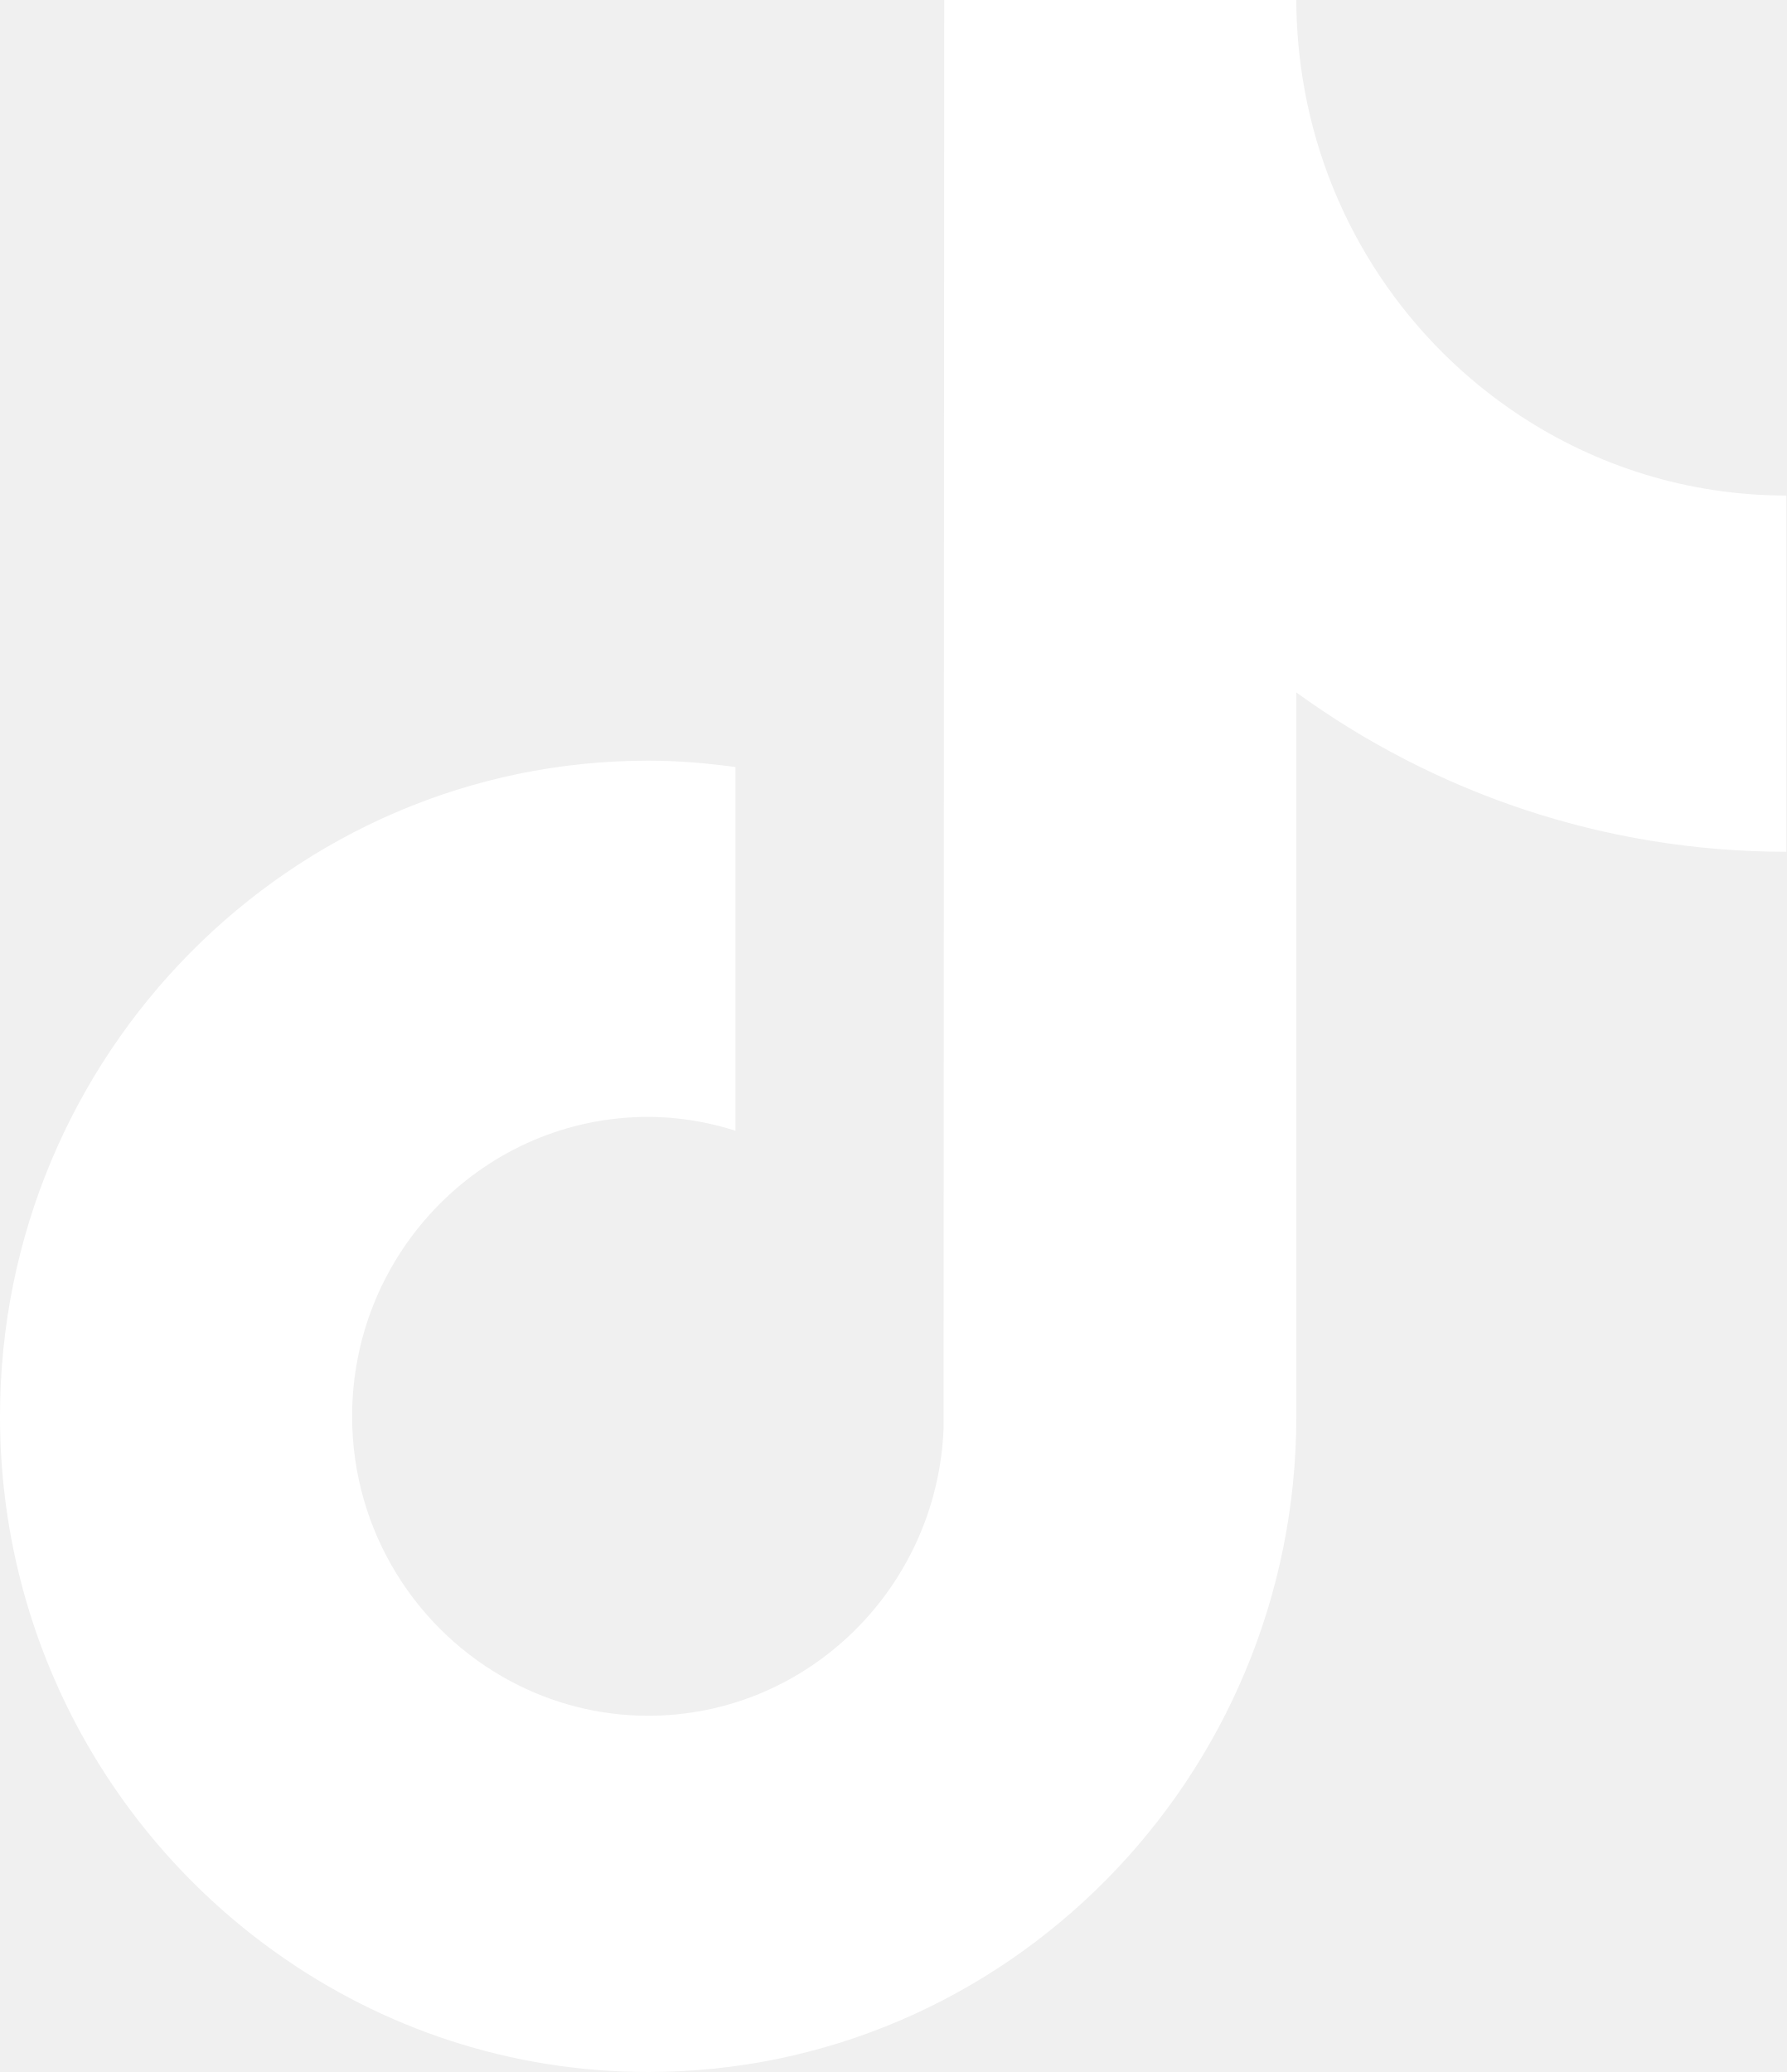
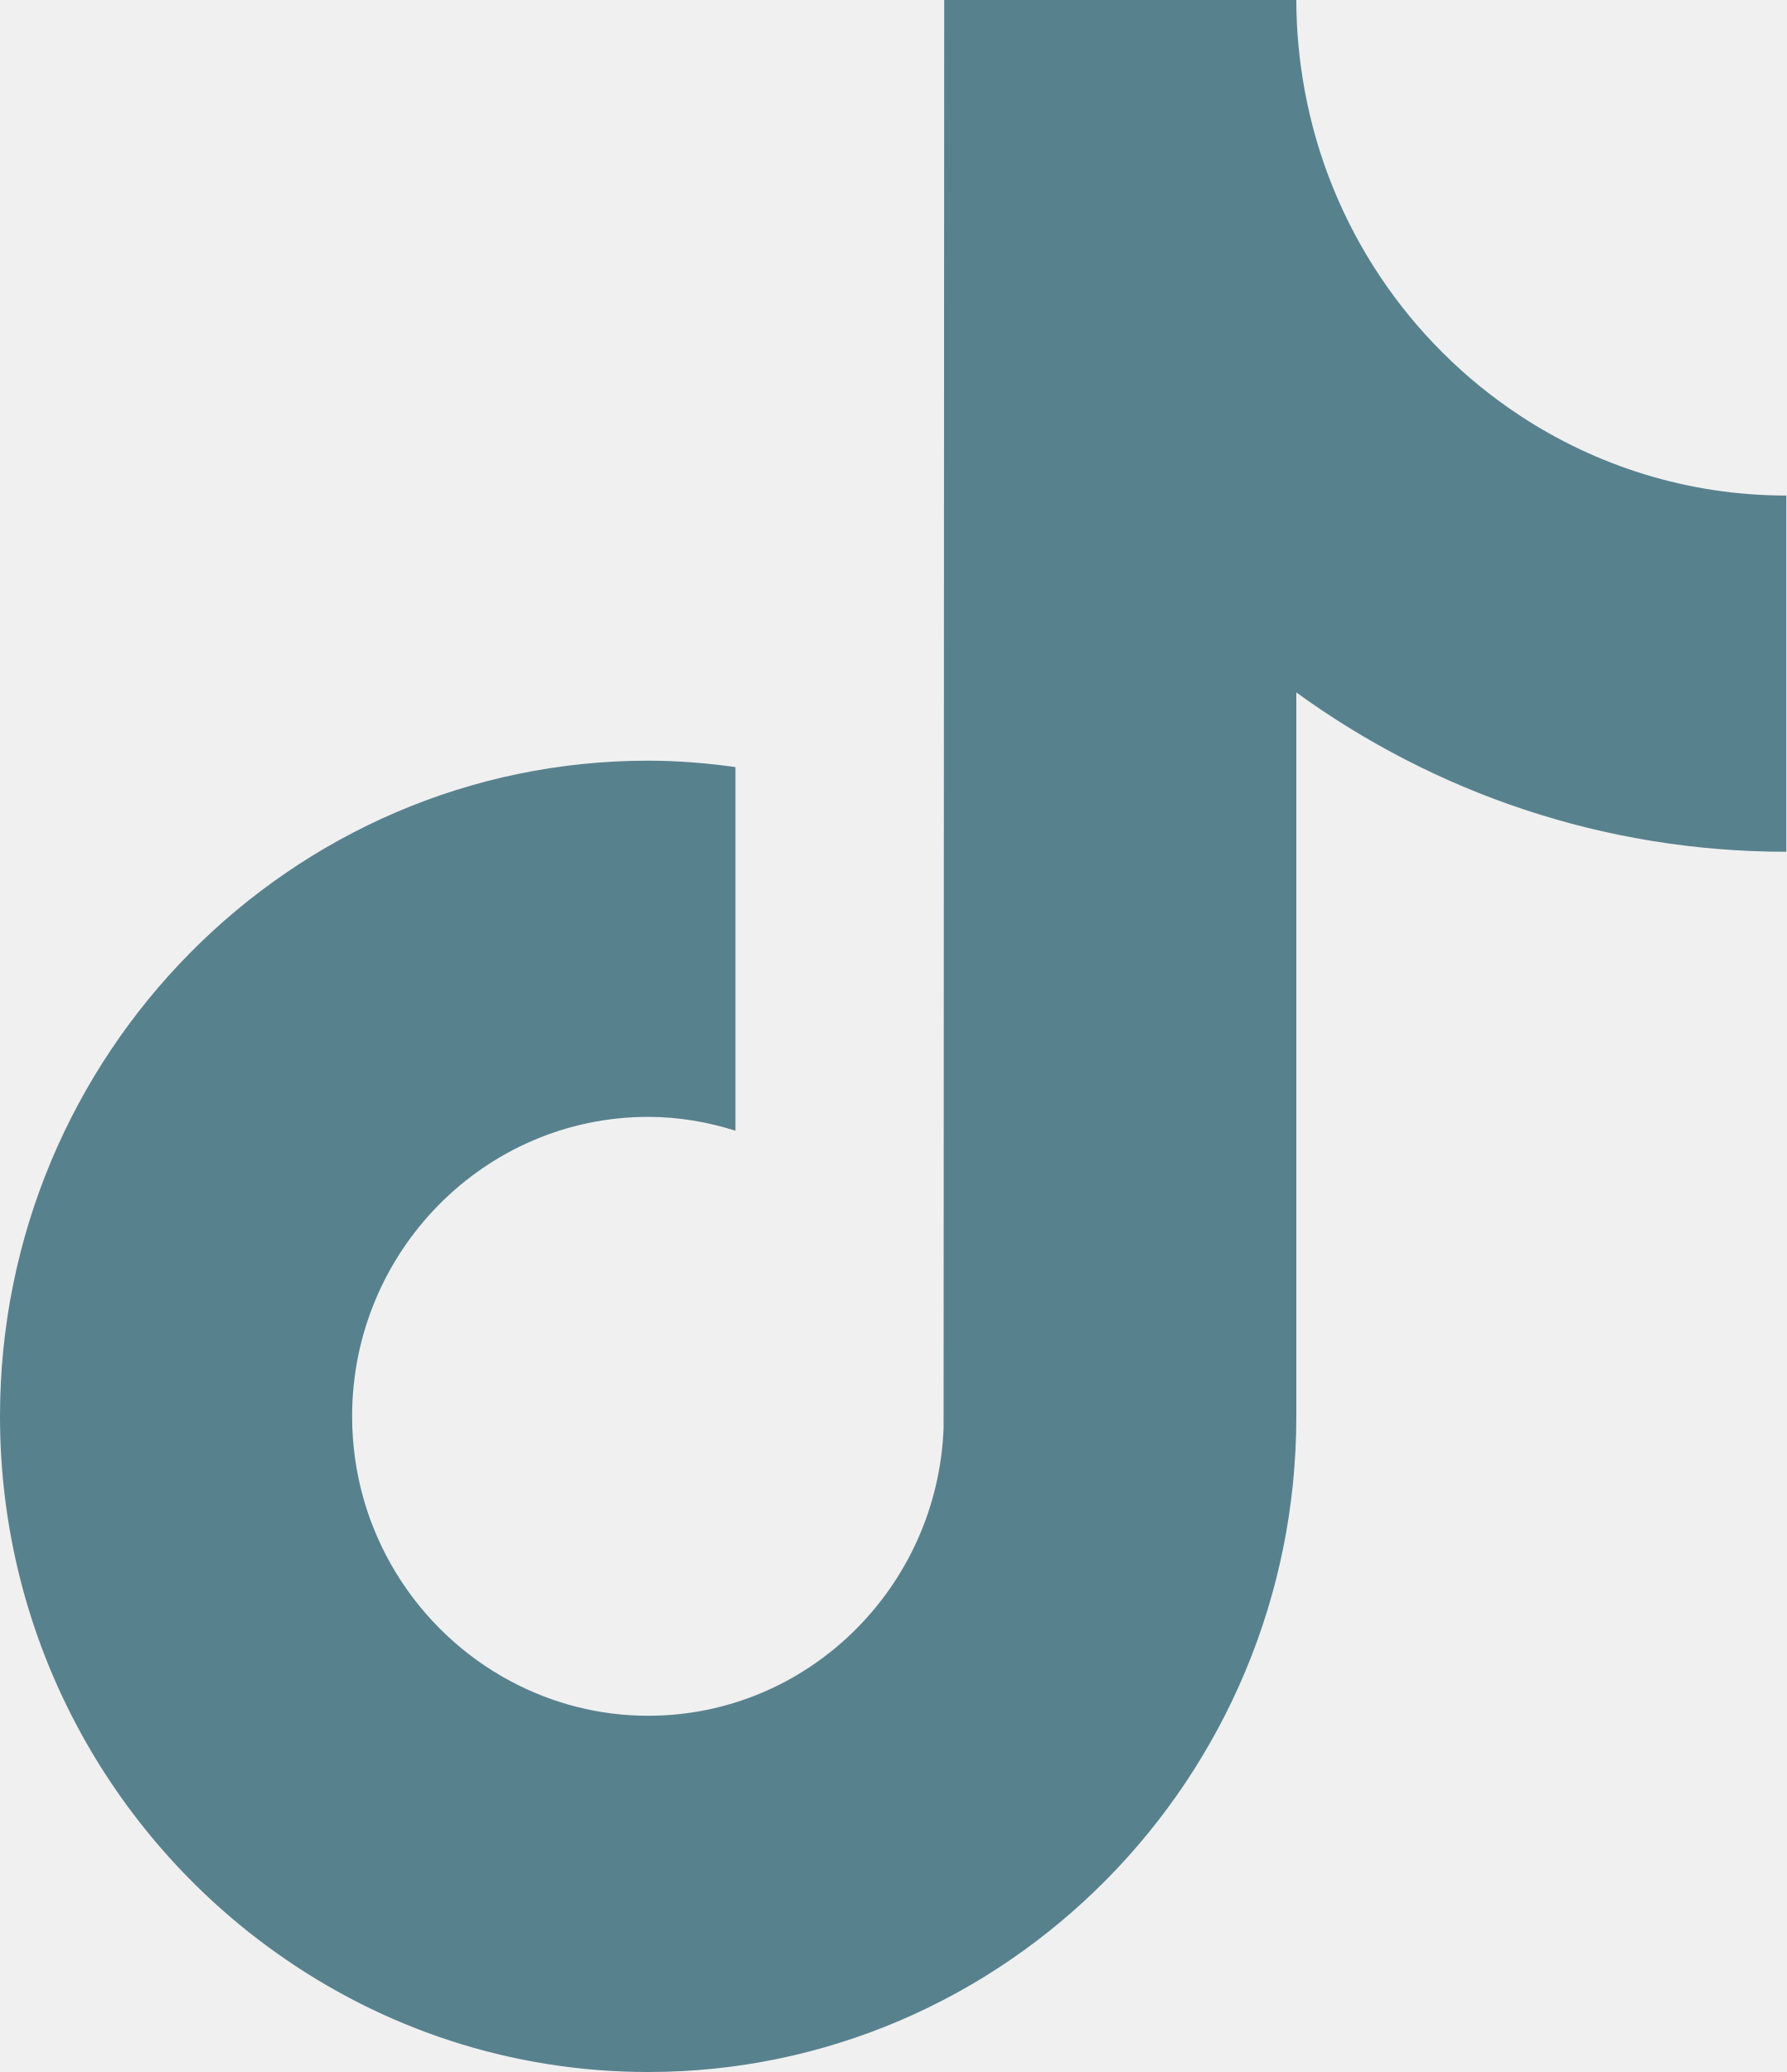
<svg xmlns="http://www.w3.org/2000/svg" width="50" height="58" viewBox="0 0 50 58" fill="none">
  <g clip-path="url(#clip0_48_74)">
-     <path d="M42.531 11.625C39.443 9.588 37.214 6.328 36.519 2.53C36.369 1.709 36.285 0.864 36.285 0H26.429L26.412 39.961C26.248 44.437 22.607 48.028 18.143 48.028C16.756 48.028 15.45 47.678 14.3 47.065C11.662 45.661 9.856 42.865 9.856 39.647C9.856 35.025 13.574 31.264 18.142 31.264C18.995 31.264 19.813 31.407 20.586 31.651V21.472C19.785 21.361 18.972 21.293 18.142 21.293C8.139 21.293 0 29.526 0 39.647C0 45.856 3.066 51.351 7.746 54.673C10.692 56.768 14.277 58 18.143 58C28.148 58 36.285 49.767 36.285 39.647V19.383C40.151 22.189 44.888 23.843 50 23.843V13.871C47.247 13.871 44.682 13.044 42.531 11.625Z" fill="white" />
+     <path d="M42.531 11.625C39.443 9.588 37.214 6.328 36.519 2.53C36.369 1.709 36.285 0.864 36.285 0H26.429L26.412 39.961C26.248 44.437 22.607 48.028 18.143 48.028C16.756 48.028 15.45 47.678 14.3 47.065C11.662 45.661 9.856 42.865 9.856 39.647C9.856 35.025 13.574 31.264 18.142 31.264C18.995 31.264 19.813 31.407 20.586 31.651V21.472C19.785 21.361 18.972 21.293 18.142 21.293C8.139 21.293 0 29.526 0 39.647C0 45.856 3.066 51.351 7.746 54.673C10.692 56.768 14.277 58 18.143 58C28.148 58 36.285 49.767 36.285 39.647V19.383C40.151 22.189 44.888 23.843 50 23.843V13.871C47.247 13.871 44.682 13.044 42.531 11.625Z" fill="#58818E" />
  </g>
  <defs>
    <clipPath id="clip0_48_74">
      <rect width="50" height="58" fill="white" />
    </clipPath>
  </defs>
</svg>
